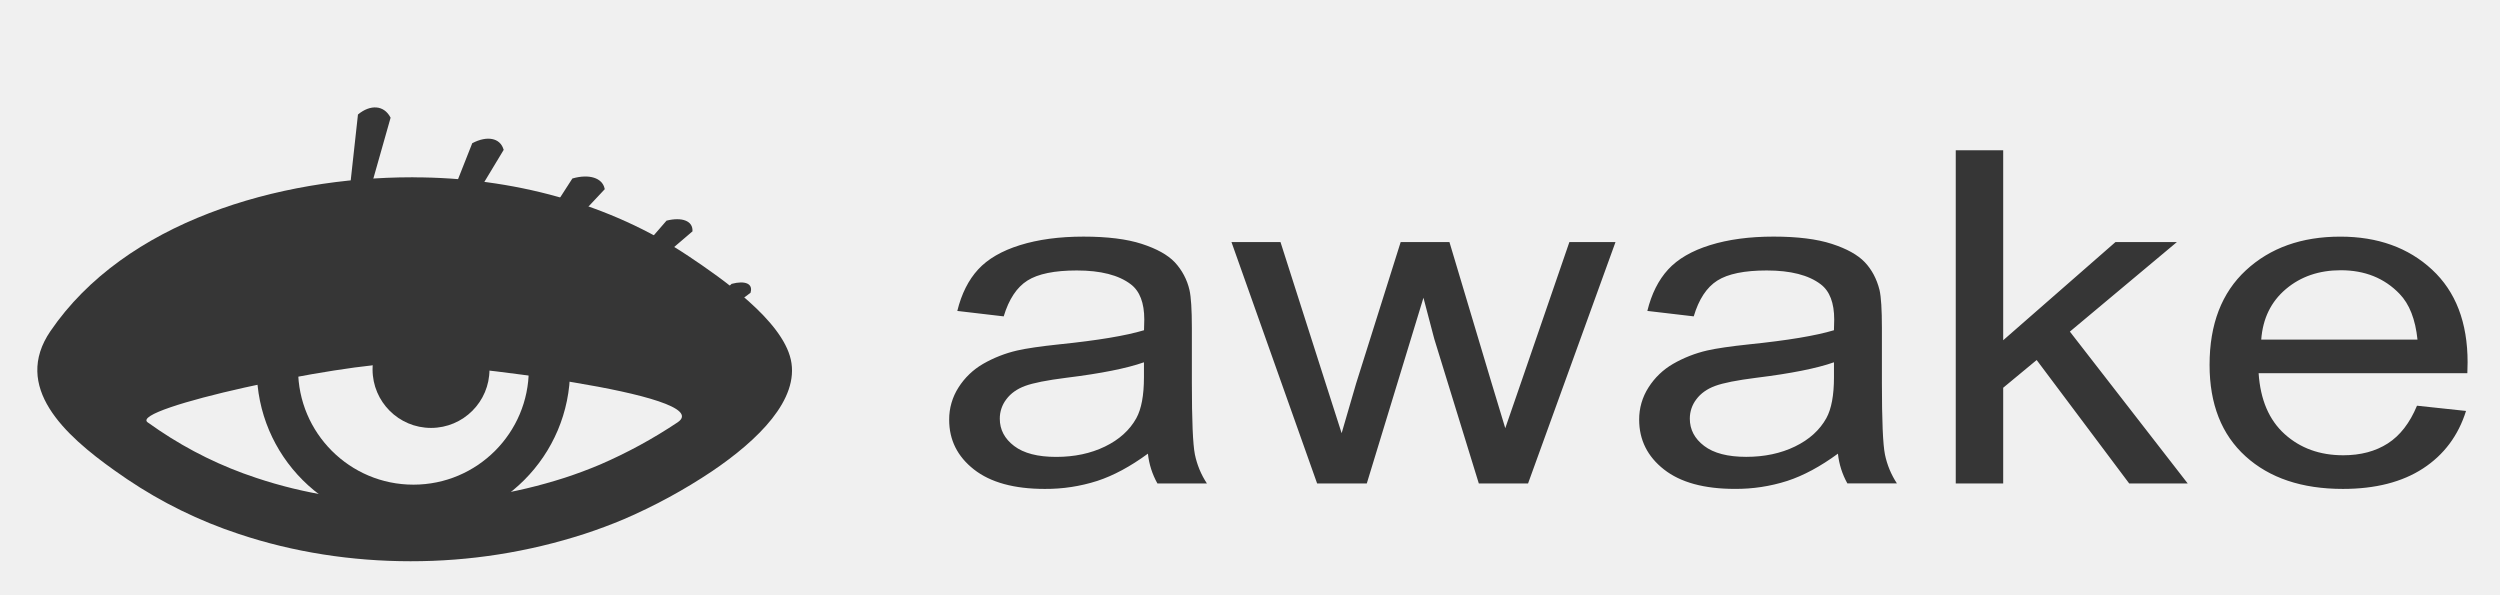
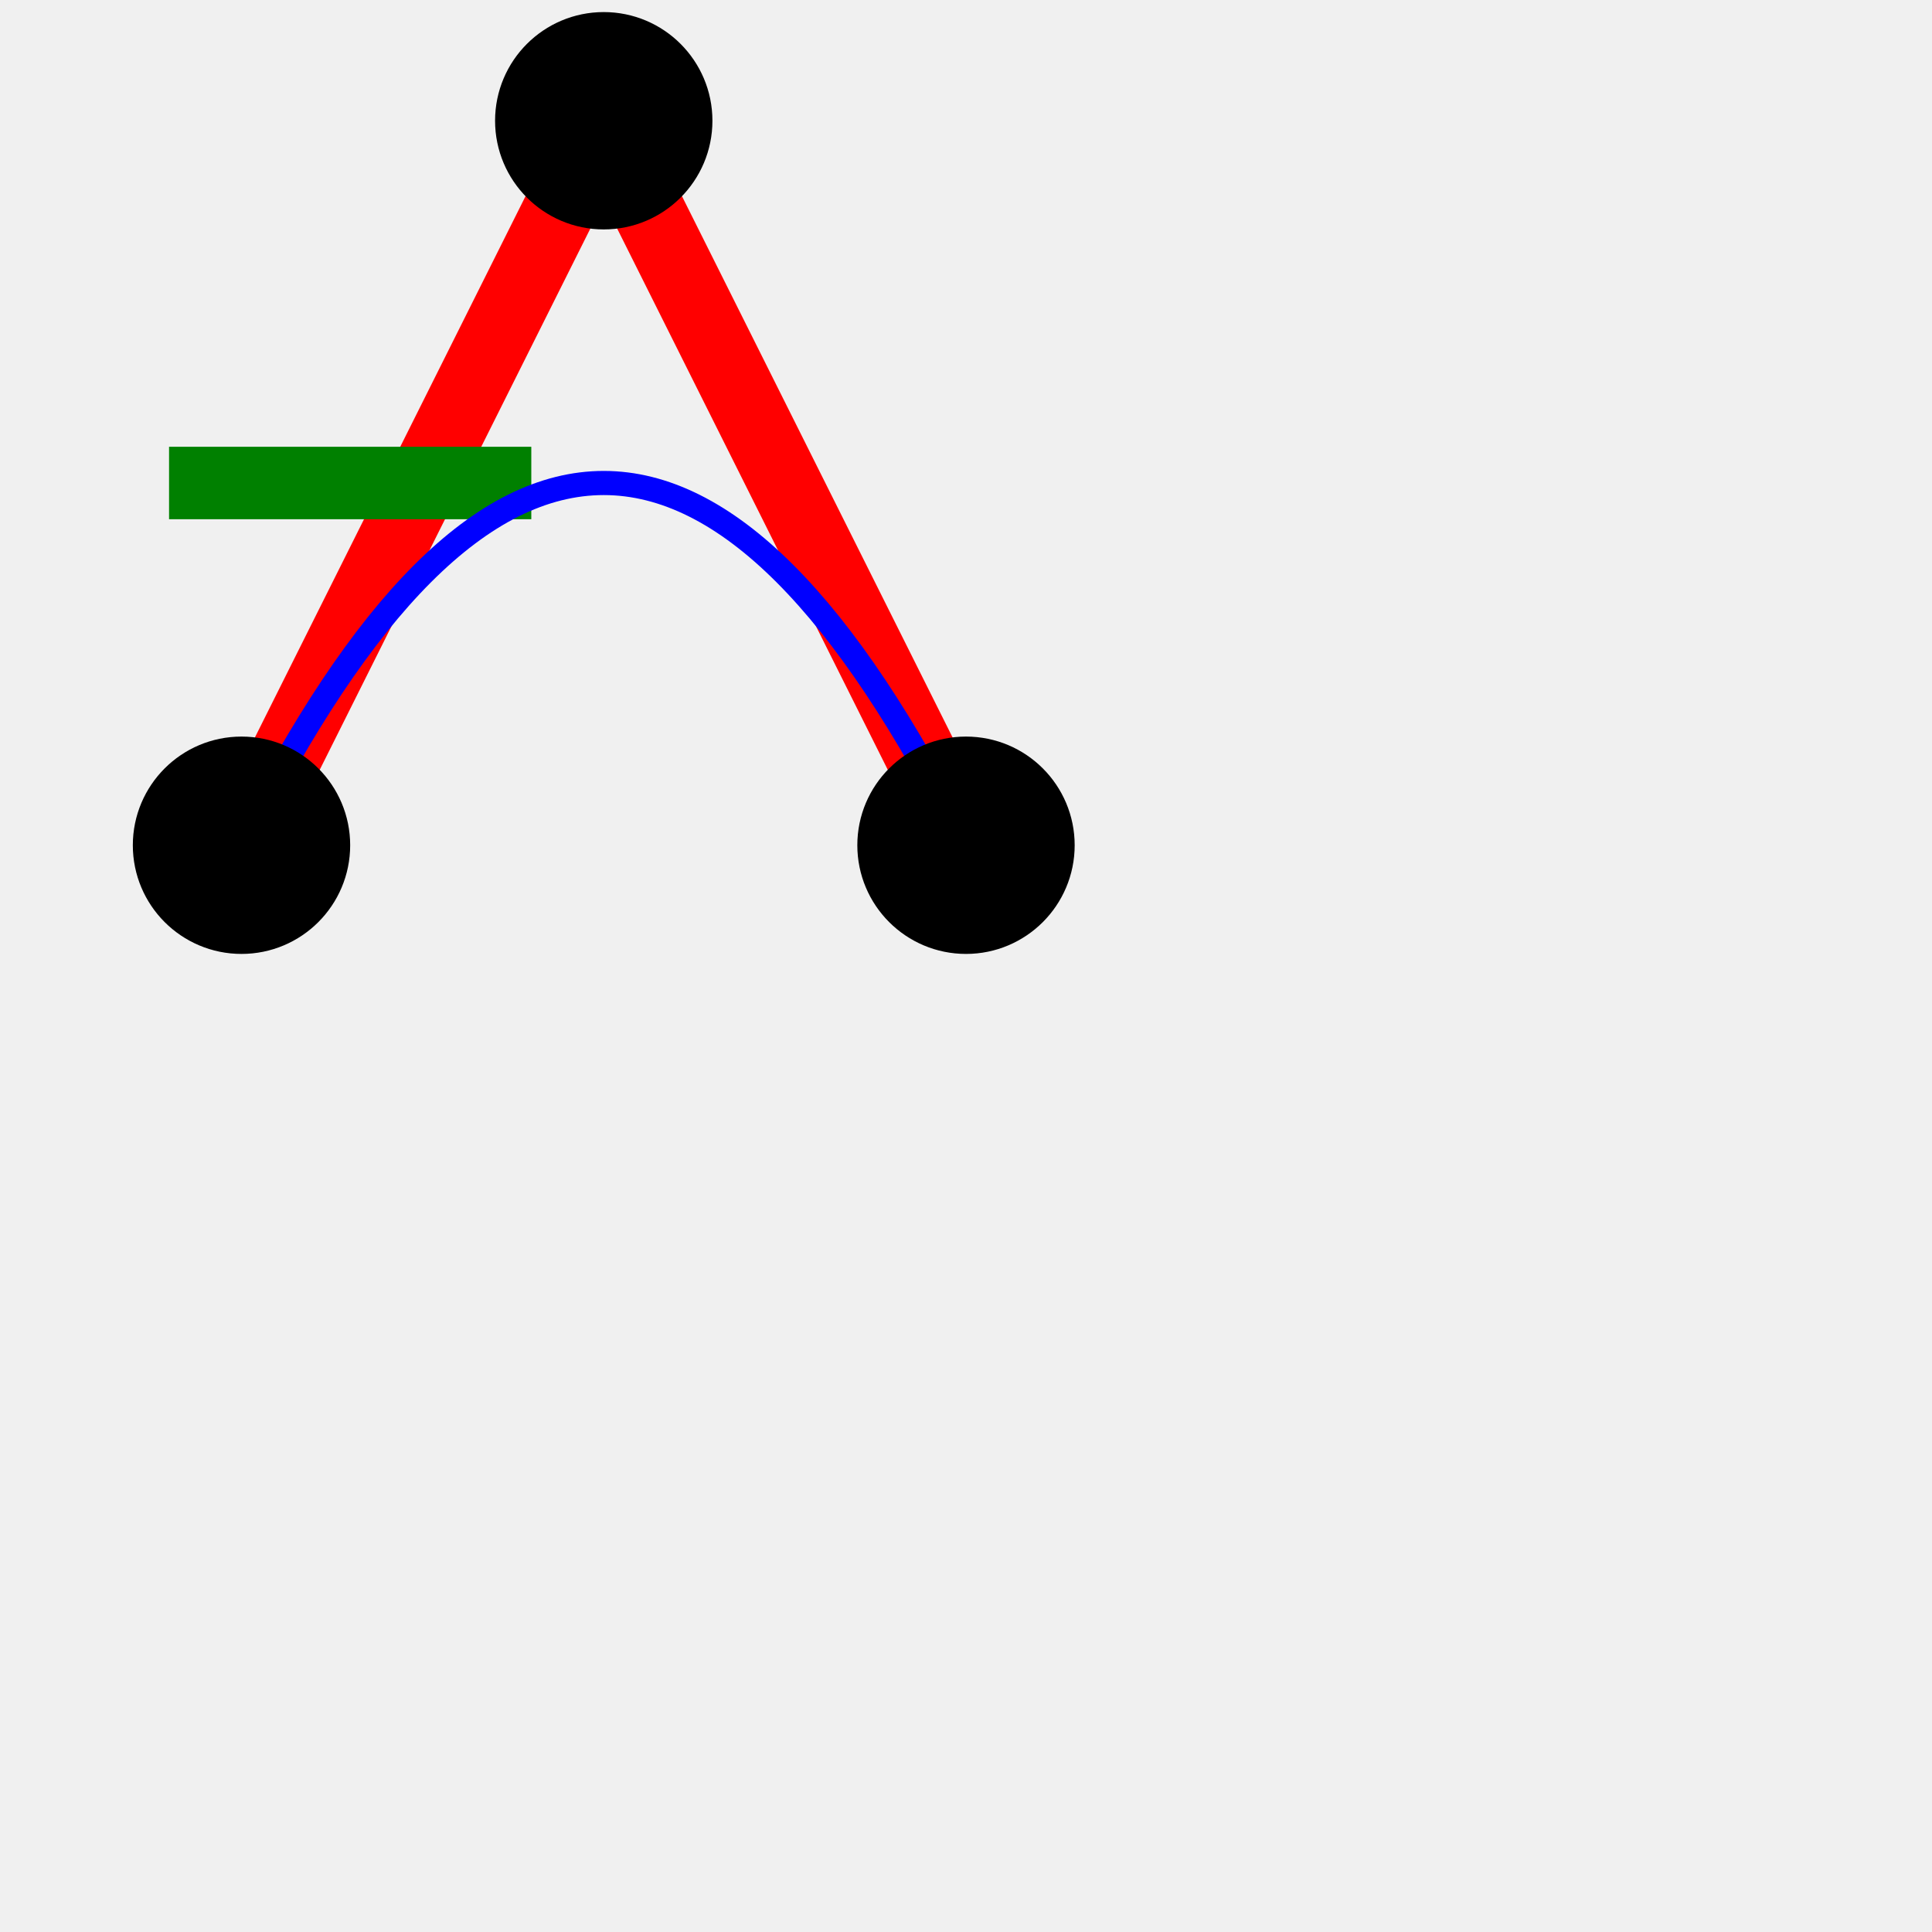
- <svg xmlns="http://www.w3.org/2000/svg" viewBox="0 0 2030 483">
-   <circle cx="328.32" cy="269.5" r="25.29" fill="#fff" />
-   <path d="M328.63 295c36.15 0 255.14 25.28 221.65 47.9a396.64 396.64 0 0 1-63.11 34.36c-9.31 3.93-18.92 7.52-28.61 10.68a411 411 0 0 1-126.22 19.78c-43.44 0-85.26-6.62-124.29-19.69a321 321 0 0 1-78.77-38.58 586.35 586.35 0 0 1-9.36-6.49c-15.84-11.23 155.9-48 207.65-48m8.06-151h-1.06c-108.74 0-233 36.16-293.6 124.9C10 314.2 52.29 353.14 93.16 382.12c3.39 2.4 6.77 4.74 10.1 7a368.89 368.89 0 0 0 90.55 44.43c44.41 14.87 92 22.18 139.53 22.18a456.21 456.21 0 0 0 141.15-22.17q16.49-5.38 32.33-12.07a445 445 0 0 0 71.33-38.82c37.52-25.34 71.17-58.4 64-90.66C635 260 586 226 559.48 208.24 494.84 164.93 415.47 144 335.63 144z" fill="#363636" />
-   <circle cx="349.99" cy="300" r="47.47" fill="#363636" />
-   <circle cx="335.71" cy="299.87" r="110.44" fill="none" stroke="#363636" stroke-miterlimit="10" stroke-width="33.535" />
-   <path d="M932.1 368.37q-21.4 15.69-41.19 22.15a136.37 136.37 0 0 1-42.49 6.48q-37.42 0-57.57-15.8t-20.12-40.33a47.9 47.9 0 0 1 7.6-26.29 57.89 57.89 0 0 1 19.91-19.1A101.15 101.15 0 0 1 826 284.59q11.34-2.58 34.24-5 46.66-4.78 68.7-11.44c.14-4.55.22-7.44.22-8.67q0-20.3-10.92-28.61-14.76-11.25-43.87-11.25-27.18 0-40.13 8.21T815 256.9l-37.67-4.42q5.13-20.86 16.91-33.68t34-19.75q22.25-6.92 51.57-6.92 29.11 0 47.3 5.9t26.75 14.86a49.29 49.29 0 0 1 12 22.61q1.92 8.49 1.93 30.63v44.29q0 46.33 2.46 58.6a67.46 67.46 0 0 0 9.75 23.53h-40.19a63.21 63.21 0 0 1-7.71-24.18zm-3.21-74.19q-21 7.4-62.92 12.55-23.75 3-33.6 6.65t-15.19 10.79a25.61 25.61 0 0 0-5.35 15.83q0 13.29 11.66 22.15t34.14 8.85q22.25 0 39.59-8.4t25.47-23q6.19-11.25 6.2-33.22zM1069.5 392.55l-69.55-196h39.81l36.16 113.13 13.49 42.07q.85-3.13 11.77-40.41l36.17-114.79h39.59l34 113.68 11.34 37.46 13.06-37.83 39-113.31h37.45l-71 196h-40l-36.17-117.38-8.78-33.4-46 150.78zM1492.4 368.37q-21.4 15.69-41.2 22.15a136.3 136.3 0 0 1-42.48 6.46q-37.46 0-57.57-15.78T1331 340.87a47.82 47.82 0 0 1 7.6-26.29 57.86 57.86 0 0 1 19.9-19.1 101.35 101.35 0 0 1 27.72-10.89q11.34-2.58 34.24-5 46.66-4.78 68.7-11.44c.14-4.55.22-7.44.22-8.67q0-20.3-10.92-28.61-14.76-11.25-43.87-11.25-27.18 0-40.13 8.21t-19.15 29.06l-37.67-4.42q5.13-20.86 16.91-33.68t34-19.75q22.26-6.92 51.58-6.92 29.1 0 47.3 5.9t26.75 14.86q8.57 9 12 22.61 1.92 8.49 1.92 30.63v44.29q0 46.33 2.47 58.6a67.46 67.46 0 0 0 9.73 23.53h-40.23a63 63 0 0 1-7.67-24.17zm-3.21-74.19q-21 7.4-62.92 12.55-23.76 3-33.6 6.65t-15.19 10.79a25.61 25.61 0 0 0-5.35 15.78q0 13.29 11.66 22.15t34.13 8.86q22.26 0 39.6-8.4t25.47-23q6.19-11.25 6.2-33.22zM1588.07 392.55V122h38.52v154.28l91.17-79.72h49.87l-86.89 72.71 95.67 123.28h-47.52l-75.12-100.21-27.18 22.51v77.7zM1962.6 329.43l39.81 4.25q-9.42 30.07-34.89 46.69T1902.46 397q-49.86 0-79.08-26.49t-29.21-74.28q0-49.45 29.53-76.77t76.62-27.31q45.59 0 74.48 26.76t28.89 75.29c0 2-.07 4.93-.21 8.86H1834q2.13 32.29 21.18 49.46t47.52 17.16q21.18 0 36.16-9.59t23.74-30.66zm-126.48-53.7H1963q-2.57-24.74-14.55-37.1-18.42-19.19-47.73-19.19-26.54 0-44.62 15.32t-19.98 40.97zM609.43 237.74l-67.73 50.68c-4 3-10 .73-6.56-2.52l58.94-55.41c11.06-2.92 17.41-.09 15.42 6.86zM562.32 187.84l-66.46 56.83c-4 3.39-12 .61-8.82-3.06l54.2-62.47h.06c12.57-3.11 21.24.3 21 8.26zM491.06 153.62l-60.83 64.78c-3.64 3.87-13.52 1.13-10.85-3l45.4-70.48h.06c13.5-3.89 24.27-.5 26.12 8.23zM409 121.67l-48.08 79.7c-2.87 4.76-12.38 3.3-10.44-1.6l33-83.52h.06c12-6.3 22.44-4.27 25.27 4.92zM317.17 95.57l-26.23 92.51c-1.56 5.52-11.3 5.15-10.69-.41l10.42-94.74h.05c10.15-8.35 20.94-7.47 26.15 2.13z" fill="#363636" />
+ <svg xmlns="http://www.w3.org/2000/svg" viewBox="0 0 80 80" height="300" width="300">
+   <path id="lineAB" d="M 10 35 l 15 -30" stroke="red" stroke-width="3" fill="none" />
+   <path id="lineBC" d="M 25 5 l 15 30" stroke="red" stroke-width="3" fill="none" />
+   <path d="M 07 20 l 15 0" stroke="green" stroke-width="3" fill="none" />
+   <path d="M 10 35 q 15 -30 30 0" stroke="blue" stroke-width="1" fill="none" />
+   <g stroke="black" stroke-width="3" fill="black">
+     <circle id="pointA" cx="10" cy="35" r="3" />
+     <circle id="pointB" cx="25" cy="5" r="3" />
+     <circle id="pointC" cx="40" cy="35" r="3" />
+   </g>
</svg>
